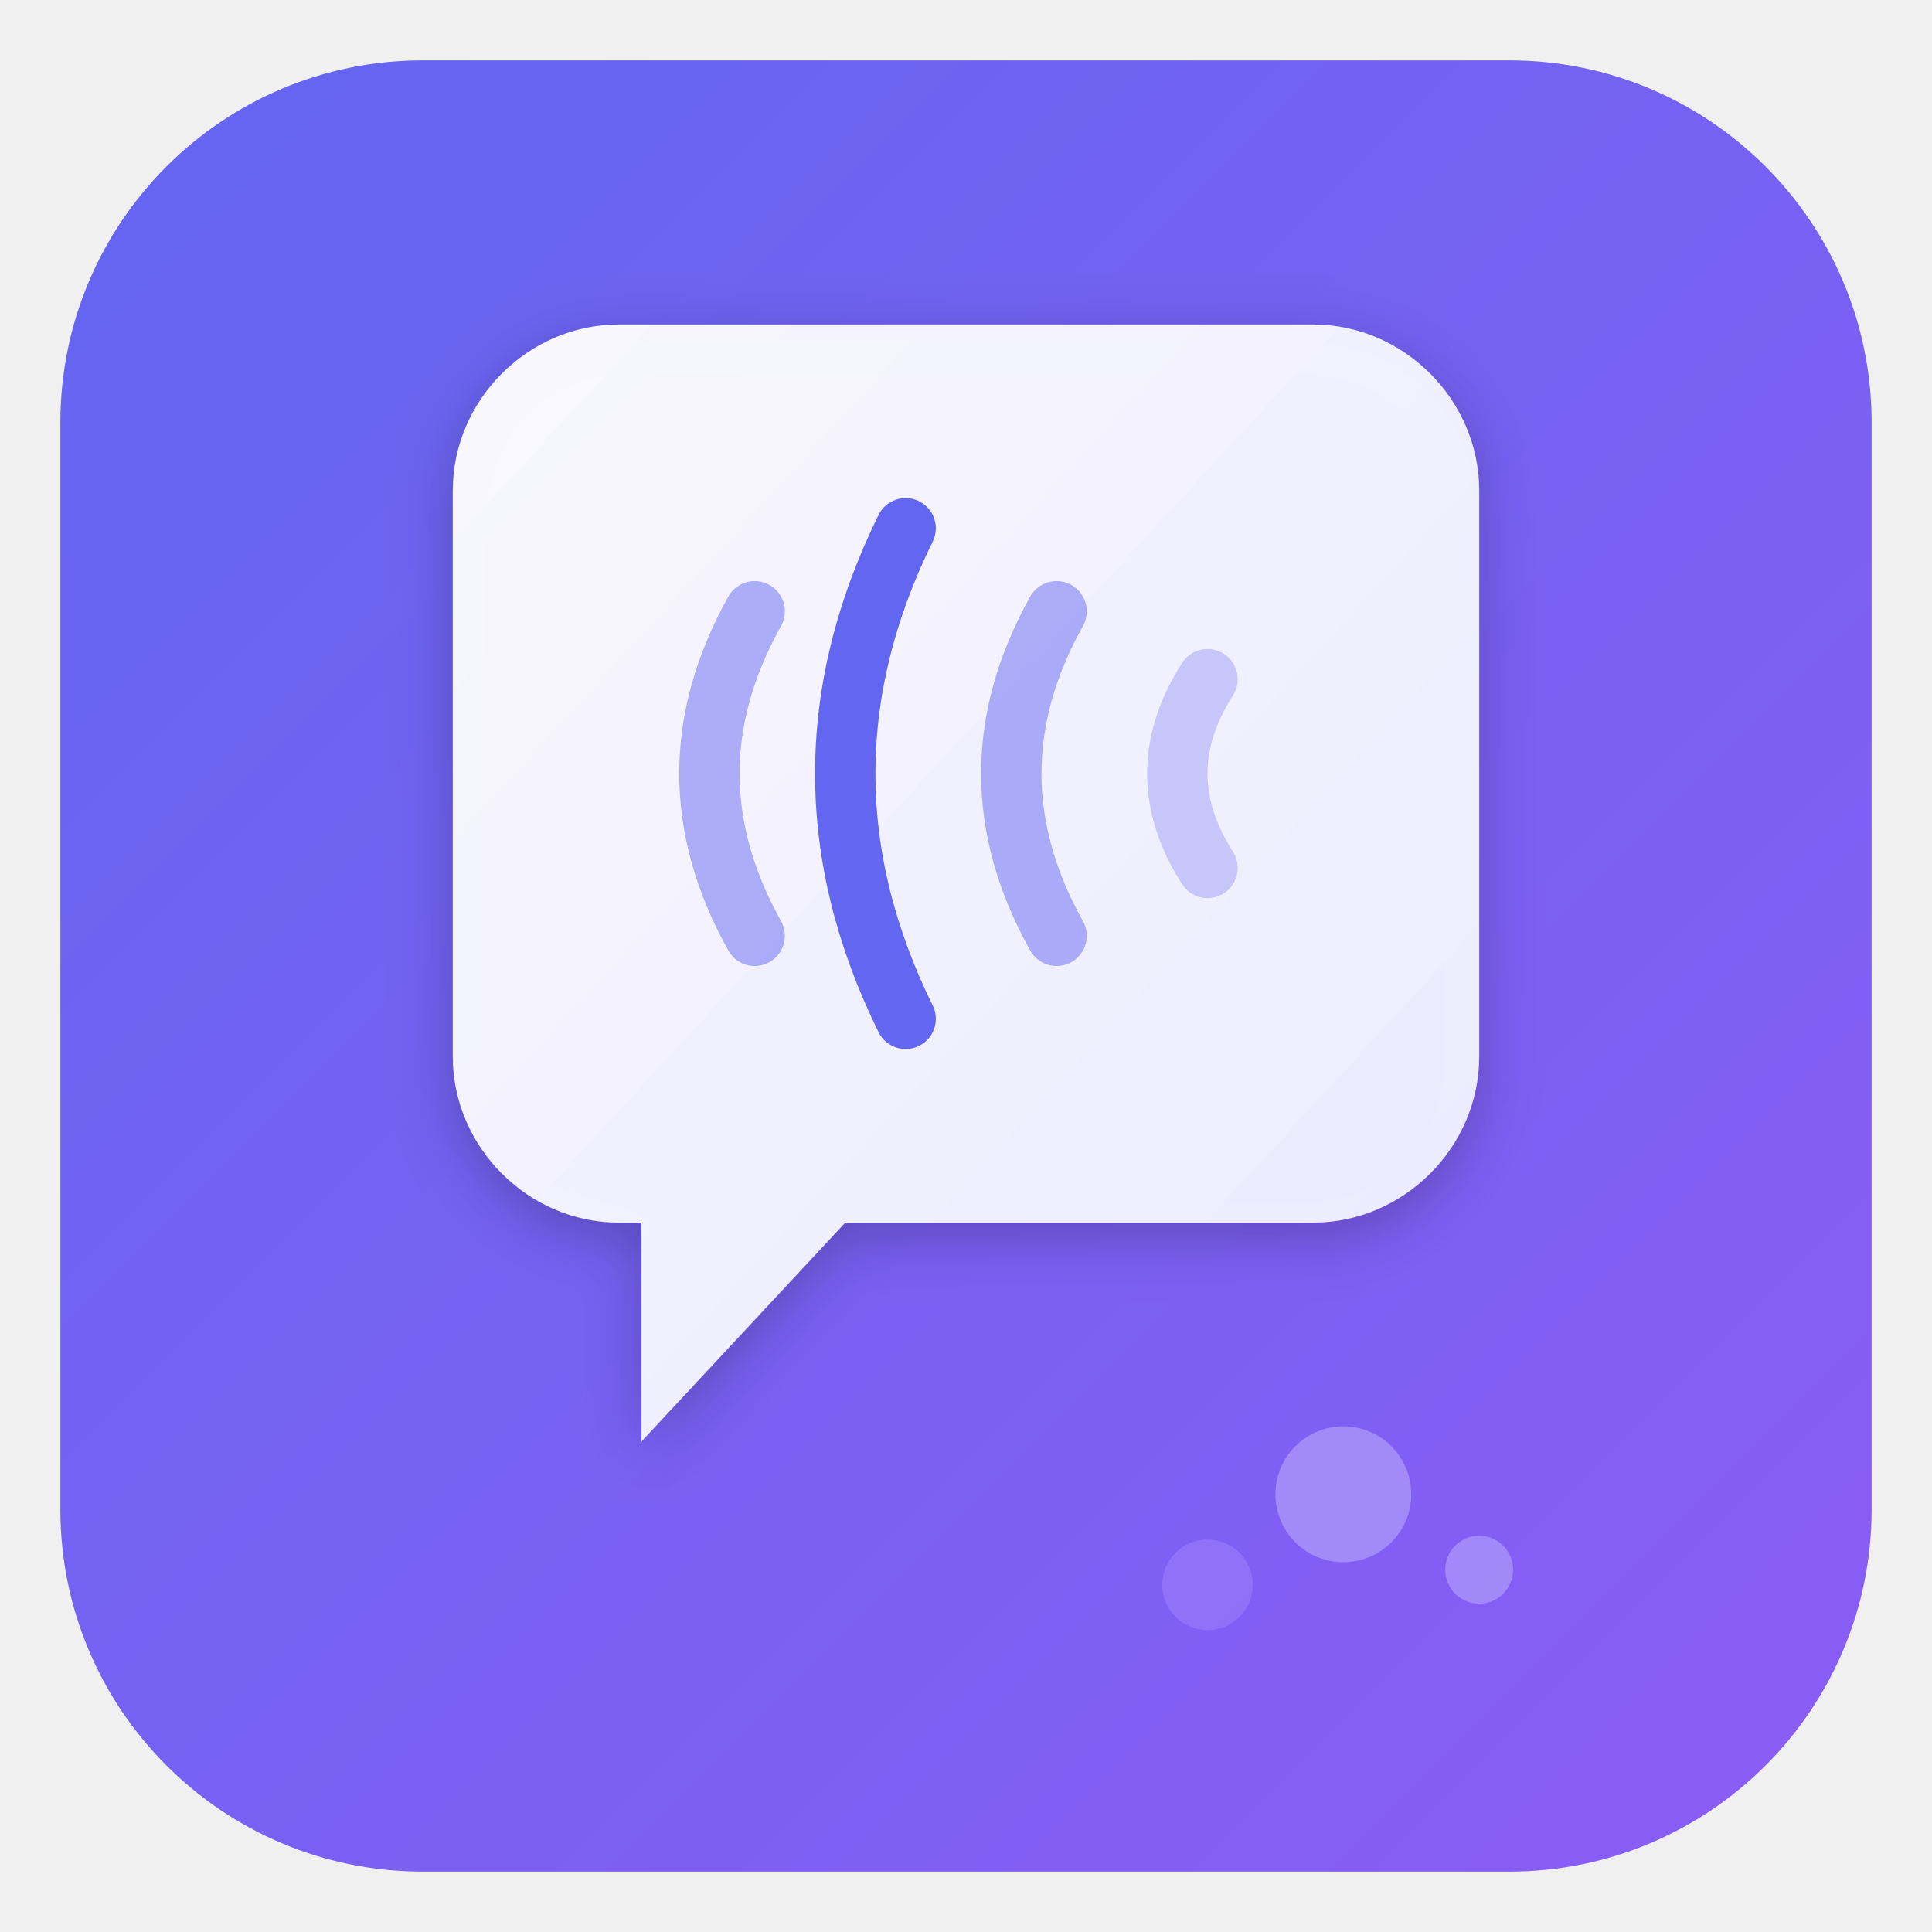
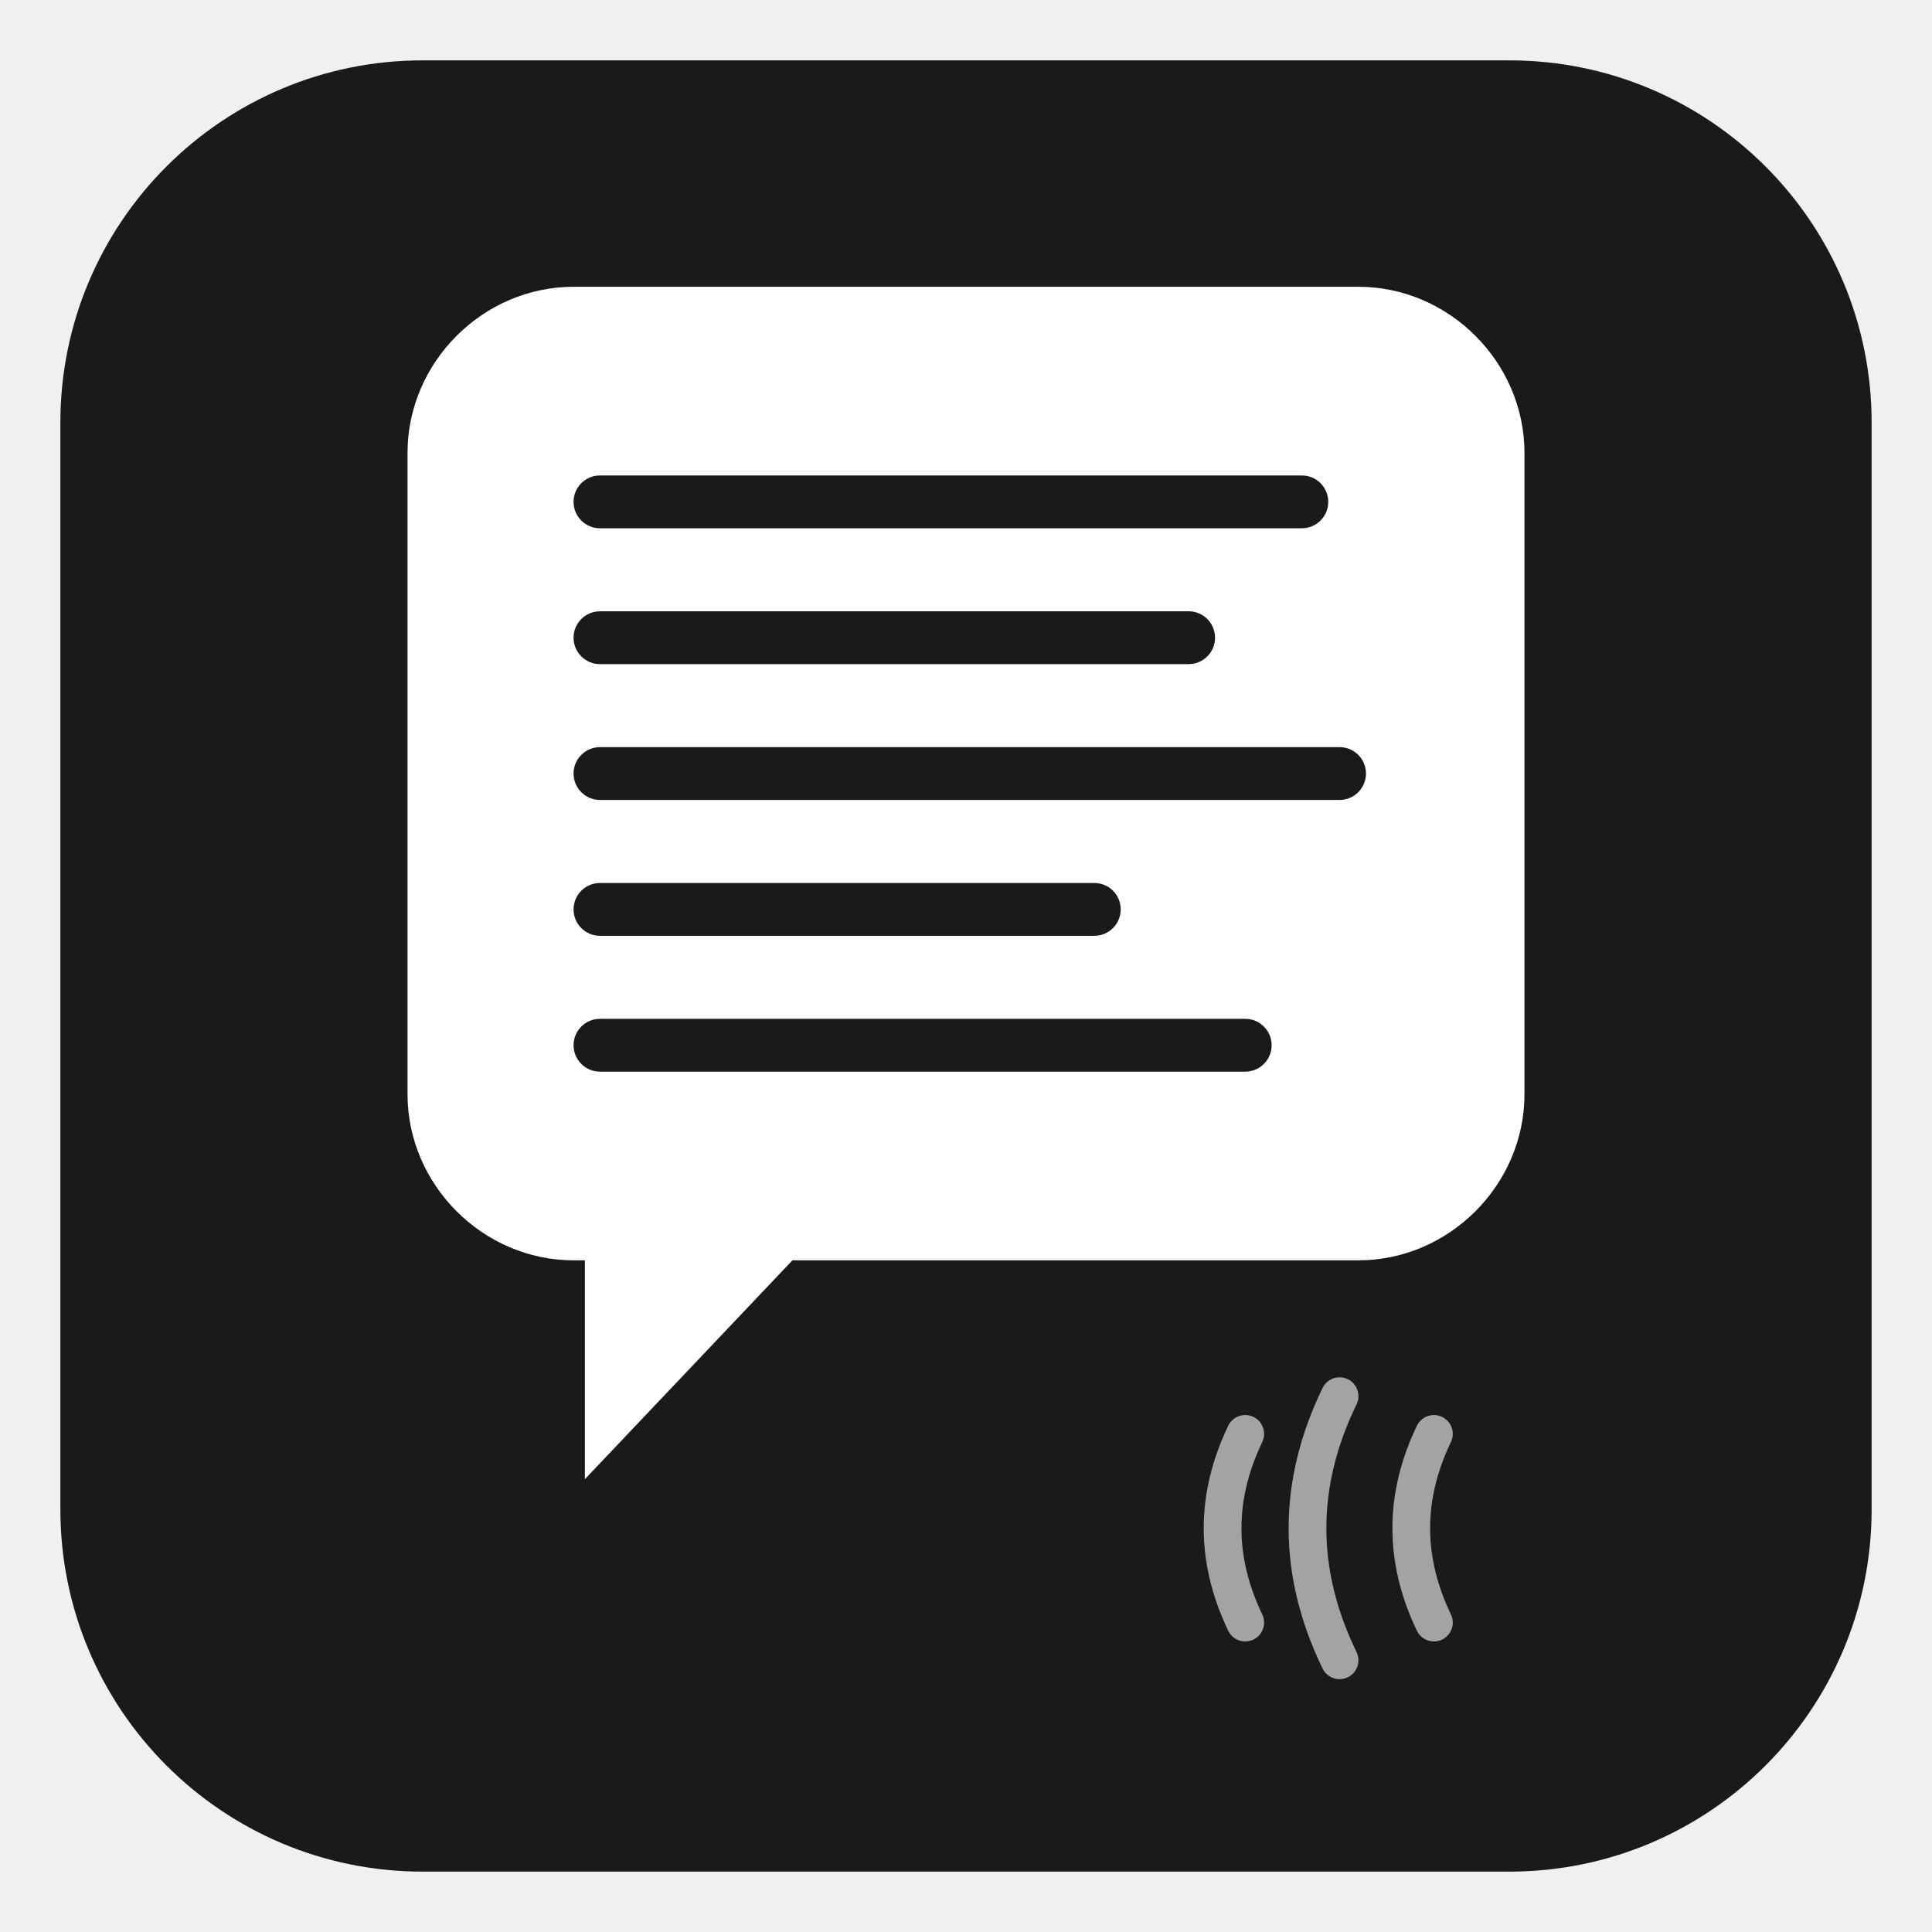
<svg xmlns="http://www.w3.org/2000/svg" viewBox="0 0 512 512">
-   <defs>
-     <linearGradient id="bg" x1="0%" y1="0%" x2="100%" y2="100%">
-       <stop offset="0%" style="stop-color:#6366f1" />
-       <stop offset="100%" style="stop-color:#8b5cf6" />
-     </linearGradient>
-     <linearGradient id="bubble" x1="0%" y1="0%" x2="100%" y2="100%">
-       <stop offset="0%" style="stop-color:#ffffff" />
-       <stop offset="100%" style="stop-color:#f0f0ff" />
-     </linearGradient>
-     <filter id="shadow" x="-10%" y="-10%" width="130%" height="130%">
-       <feDropShadow dx="0" dy="4" stdDeviation="8" flood-color="#000" flood-opacity="0.25" />
-     </filter>
-   </defs>
-   <rect x="16" y="16" width="480" height="480" rx="96" ry="96" fill="url(#bg)" />
-   <g filter="url(#shadow)">
-     <path d="M 120 130              C 120 106, 140 86, 164 86              L 348 86              C 372 86, 392 106, 392 130              L 392 280              C 392 304, 372 324, 348 324              L 224 324              L 170 382              L 170 324              L 164 324              C 140 324, 120 304, 120 280 Z" fill="url(#bubble)" opacity="0.95" />
+   <rect x="16" y="16" width="480" height="480" rx="96" ry="96" fill="#1a1a1a" />
+   <path d="M 108 120            C 108 96, 128 76, 152 76            L 360 76            C 384 76, 404 96, 404 120            L 404 290            C 404 314, 384 334, 360 334            L 210 334            L 155 392            L 155 334            L 152 334            C 128 334, 108 314, 108 290 Z" fill="#ffffff" />
+   <g fill="#1a1a1a">
+     <rect x="152" y="126" width="200" height="14" rx="7" />
+     <rect x="152" y="162" width="170" height="14" rx="7" />
+     <rect x="152" y="198" width="210" height="14" rx="7" />
+     <rect x="152" y="234" width="145" height="14" rx="7" />
+     <rect x="152" y="270" width="185" height="14" rx="7" />
  </g>
-   <g stroke="#6366f1" stroke-width="16" stroke-linecap="round" fill="none">
-     <path d="M 200 162 Q 176 205, 200 248" opacity="0.5" />
-     <path d="M 240 140 Q 208 205, 240 270" />
-     <path d="M 280 162 Q 256 205, 280 248" opacity="0.5" />
-     <path d="M 320 180 Q 304 205, 320 230" opacity="0.3" />
+   <g stroke="#ffffff" stroke-width="10" stroke-linecap="round" fill="none" opacity="0.6">
+     <path d="M 330 380 Q 318 405, 330 430" />
+     <path d="M 355 370 Q 338 405, 355 440" />
+     <path d="M 380 380 Q 368 405, 380 430" />
  </g>
-   <circle cx="356" cy="396" r="18" fill="#c4b5fd" opacity="0.5" />
-   <circle cx="320" cy="420" r="12" fill="#a78bfa" opacity="0.4" />
-   <circle cx="392" cy="416" r="9" fill="#ddd6fe" opacity="0.35" />
</svg>
